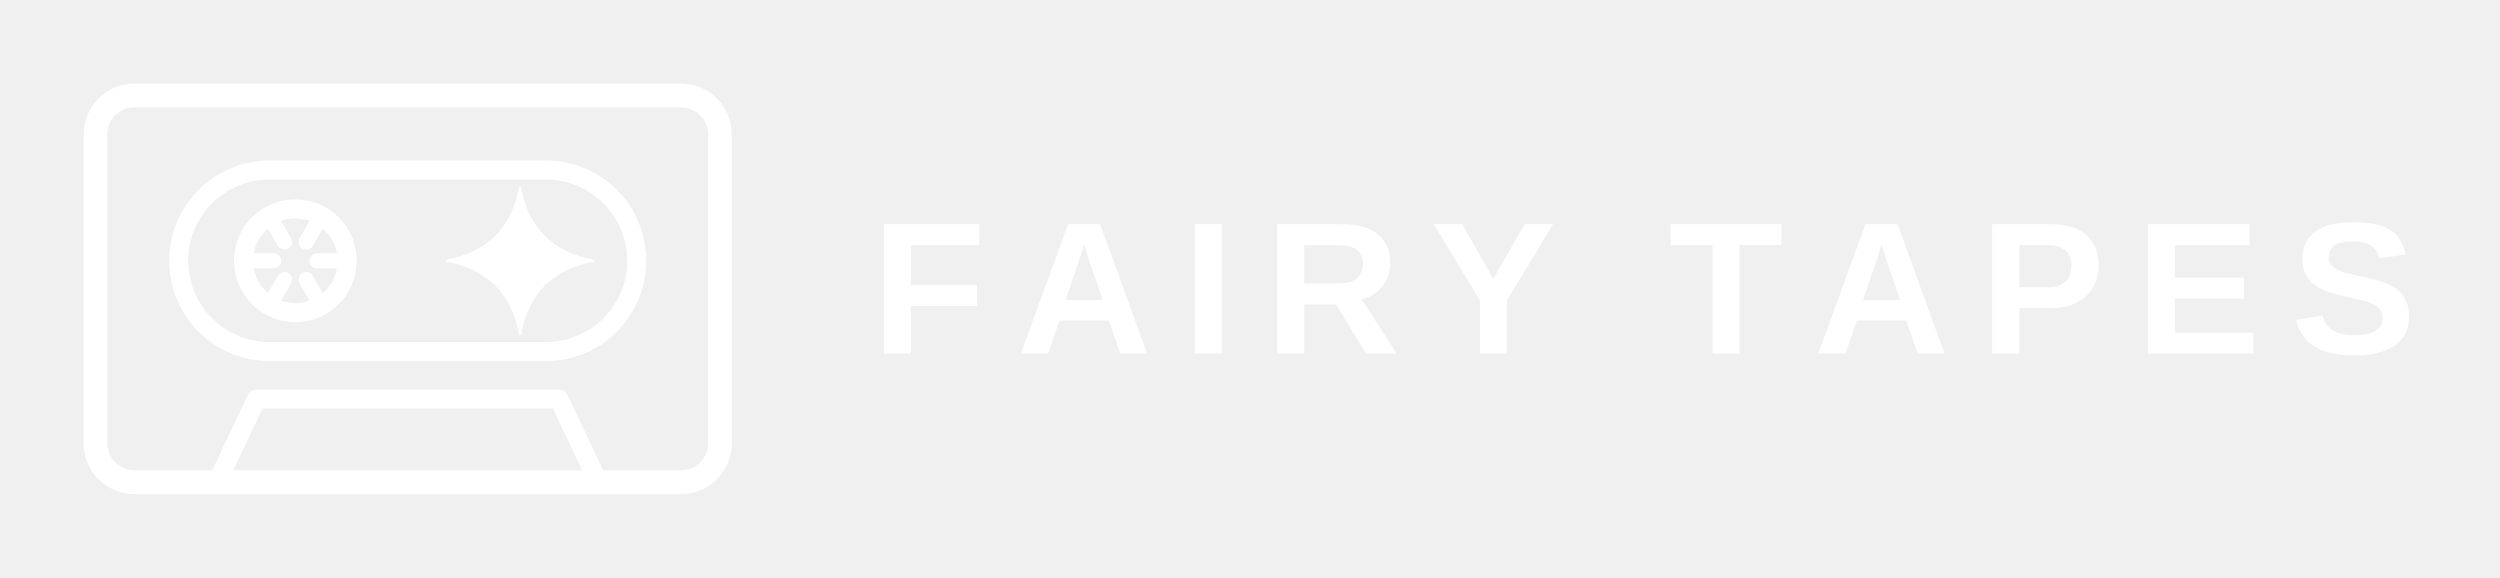
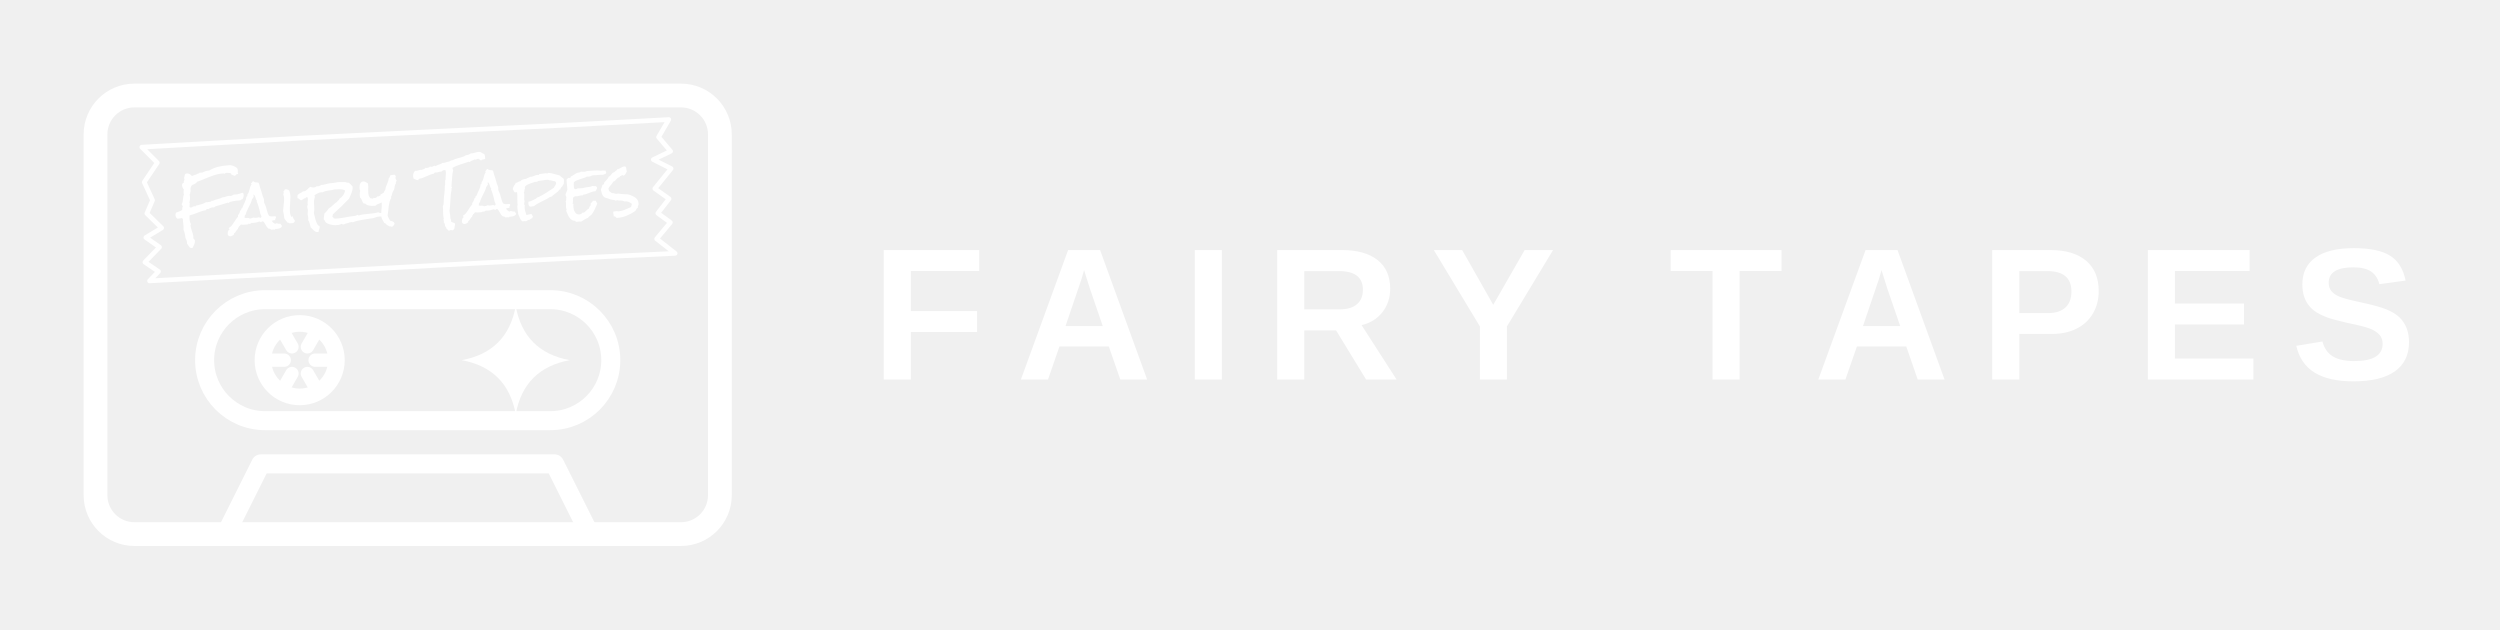
- <svg xmlns="http://www.w3.org/2000/svg" viewBox="0 0 717.44 165.8" width="717.44" height="165.8">
-   <g transform="translate(24 24) scale(0.62)" fill="none" stroke="#ffffff" stroke-linejoin="round">
-     <rect x="5.5" y="5.5" width="289" height="179" rx="18" stroke-width="11" />
-     <rect x="44" y="40" width="212" height="84" rx="42" stroke-width="8.8" />
-     <path d="M62 184L80 146H220L238 184" stroke-width="8.8" />
-     <circle cx="98" cy="82" r="24" stroke-width="8.8" />
-     <g stroke-width="7.04" stroke-linecap="round">
-       <path d="M108.08 82L116.72 82" />
-       <path d="M103.04 90.73L107.36 98.21" />
-       <path d="M92.96 90.73L88.64 98.21" />
-       <path d="M87.92 82L79.28 82" />
-       <path d="M92.96 73.27L88.64 65.79" />
-       <path d="M103.04 73.27L107.36 65.79" />
+ <svg xmlns="http://www.w3.org/2000/svg" viewBox="0 0 717.44 180.68" width="717.44" height="180.68">
+   <g transform="translate(24 24) scale(0.62)">
+     <g fill="none" stroke="#ffffff" stroke-linejoin="round">
+       <rect x="5.5" y="5.5" width="289" height="203" rx="18" stroke-width="11" />
+       <rect x="56" y="100" width="188" height="56" rx="28" stroke-width="8.8" />
+       <path d="M66 208L82 176H218L234 208" stroke-width="8.8" />
    </g>
-     <path d="M202 48Q207.29 76.71 236 82Q207.29 87.29 202 116Q196.71 87.29 168 82Q196.71 76.71 202 48Z" fill="#ffffff" />
+     <circle cx="100" cy="128" r="17" fill="none" stroke="#ffffff" stroke-width="7.7" />
+     <g stroke="#ffffff" stroke-width="6.16" stroke-linecap="round">
+       <path d="M107.14 128L113.26 128" />
+       <path d="M103.57 134.18L106.63 139.48" />
+       <path d="M96.43 134.18L93.37 139.48" />
+       <path d="M92.86 128L86.74 128" />
+       <path d="M96.43 121.82L93.37 116.52" />
+       <path d="M103.57 121.82L106.63 116.52" />
+     </g>
+     <path d="M200 103Q203.89 124.11 225 128Q203.89 131.89 200 153Q196.11 131.89 175 128Q196.11 124.11 200 103Z" fill="#ffffff" />
+     <g transform="translate(150 54) rotate(-3) translate(-123 -31)">
+       <path d="M1.4 0L8.17 7.55L1.66 16.22L5.07 24.77L2.12 30.78L8.6 37.81L1.06 41.86L7.15 46.64L0.03 53.25L6.08 57.87L1.72 62L74.8 61.9L135.71 61.75L196.61 61.74L245.33 62L237.14 54.86L243.88 47.6L238.3 43.05L243.84 36.63L237.52 31.6L245.52 22.71L237.52 18.13L245.71 14.71L240.49 7.86L245.64 0L196.79 0.08L135.73 -0.15L74.67 -0.32Z" fill="none" stroke="#ffffff" stroke-width="2.17" stroke-linejoin="round" />
+       <path d="M47.31 24.54Q47.31 25 47.16 25.51Q47 26.03 46.76 26.42Q46.37 26.48 46.06 26.7Q45.76 26.91 45.58 26.97Q45.19 27.03 44.67 27Q44.16 27 43.73 27.03Q42.94 27.09 42.16 27.21Q41.37 27.33 40.61 27.48Q40.55 27.48 40.49 27.51Q40.43 27.51 40.43 27.58Q40.43 27.64 40.46 27.7Q40.49 27.76 40.49 27.82Q40.49 27.91 40.31 27.91Q39.97 27.91 39.85 27.7Q38.91 27.94 37.97 28.18Q37.03 28.45 36.06 28.67Q35.61 28.76 35.15 28.85Q34.67 28.94 34.21 29.09Q33.97 29.15 33.73 29.3L33.28 29.61Q33.12 29.58 33 29.55Q32.88 29.55 32.76 29.55Q32.24 29.55 31.7 29.73Q31.12 29.91 30.73 30.24L30.52 30.24Q30.21 30.24 30.09 30.15Q29.82 30.12 29.76 30.33Q29.7 30.52 29.55 30.67Q28.55 30.76 27.58 31.03Q26.61 31.27 25.67 31.61Q24.7 31.91 23.76 32.21Q22.79 32.52 21.82 32.7Q21.7 33.3 21.7 34.06Q21.7 34.67 21.79 35.42Q21.91 36.21 22.24 36.73L22.24 36.79Q22.24 36.94 22.12 37Q22 37.06 22 37.21Q22 37.97 22.18 38.67Q22.33 39.33 22.52 40Q22.7 40.64 22.85 41.27Q23.03 41.94 23.03 42.61Q23.03 42.79 23 42.97Q23 43.12 22.97 43.3Q23.06 43.58 23.24 43.76Q23.46 43.91 23.61 44.15Q23.64 44.3 23.64 44.43L23.64 44.73Q23.64 45.21 23.52 45.61Q23.4 46 23.21 46.34Q23.06 46.67 22.85 47Q22.64 47.37 22.46 47.76Q22.15 47.82 21.97 47.82Q21.55 47.82 21.27 47.61Q20.97 47.37 20.76 47Q20.58 46.67 20.36 46.34Q20.18 45.97 19.91 45.73Q19.94 45.58 19.97 45.46Q19.97 45.34 19.97 45.18Q19.97 44.61 19.79 44.03Q19.58 43.49 19.36 42.97Q19.33 41.97 19.15 41Q18.97 40.03 18.64 39.06Q18.7 38.73 18.73 38.36Q18.76 38.03 18.76 37.7Q18.76 36.85 18.67 36Q18.58 35.12 18.64 34.27Q18.55 34.12 18.46 34.03Q18.36 33.91 18.3 33.76L18.18 33.76Q17.76 33.76 17.33 33.85Q16.91 33.91 16.52 33.91Q16.36 33.91 16.24 33.91Q16.12 33.88 15.97 33.85Q15.64 33.55 15.48 33.12Q15.3 32.7 15.3 32.27Q15.3 31.61 15.64 31.09Q16.39 30.91 17.12 30.64Q17.85 30.39 18.52 30.03Q18.61 29.61 18.64 29.15Q18.64 28.7 18.94 28.33Q18.85 28.09 18.67 27.91Q18.46 27.7 18.46 27.42Q18.46 27.3 18.52 27.06Q18.82 26.73 18.94 26.21Q19.06 25.73 19.15 25.15Q19.24 24.61 19.33 24.03Q19.42 23.48 19.7 23.03Q19.64 22.79 19.61 22.51Q19.58 22.24 19.58 22Q19.58 21.64 19.64 21.27Q19.67 20.91 19.79 20.57Q19.46 20.18 19.27 19.67Q19.06 19.15 19.06 18.63Q19.06 17.66 20 17.39Q19.97 17.3 19.97 17.21Q19.94 17.12 19.94 17.03Q19.94 16.76 20.09 16.51Q20.24 16.27 20.33 16.03Q20.18 15.66 20.18 15.39Q20.18 15.15 20.27 14.97Q20.36 14.76 20.43 14.54Q20.52 14.24 20.55 14Q20.61 13.76 20.7 13.57Q20.82 13.42 21.03 13.33Q21.21 13.24 21.64 13.24Q22.27 13.24 22.88 13.63Q23.49 14.03 23.82 14.54Q24.15 14.51 24.4 14.39Q24.64 14.3 24.88 14.21Q25.09 14.12 25.33 14.06Q25.61 13.97 25.94 14Q26.03 13.79 26.27 13.72Q26.49 13.63 26.73 13.6Q26.97 13.54 27.15 13.48Q27.37 13.39 27.43 13.15Q27.55 13.24 27.7 13.24Q27.85 13.24 28 13.18Q28.15 13.15 28.3 13.15Q28.49 13.15 28.61 13.27Q29.4 12.85 30.24 12.66Q31.12 12.45 32 12.42Q34.03 11.3 36.31 10.91Q38.55 10.48 40.85 10.48Q41.16 10.48 41.49 10.45Q41.79 10.45 42.09 10.51Q42.4 10.57 42.79 10.72Q43.22 10.88 43.61 11.06Q44 11.27 44.37 11.54Q44.7 11.79 44.94 12Q45.19 12.51 45.19 13.03Q45.19 13.27 45.16 13.48Q45.13 13.69 45.13 13.94Q45.13 14.3 45.28 14.76Q45.19 14.72 44.97 14.72Q44.7 14.72 44.55 14.82Q44.37 14.94 44.22 15.09Q44.06 15.24 43.94 15.36Q43.79 15.48 43.67 15.48Q43.43 15.48 43.28 15.39Q43.13 15.3 42.94 15.21Q42.79 15.09 42.61 15.03Q42.43 14.94 42.19 14.97L42.19 14.85Q42.19 14.54 42 14.42Q41.79 14.33 41.67 14.12Q41.22 14.09 40.79 14Q40.37 13.91 39.91 13.91Q39.34 13.91 39 14.33Q38.85 14.27 38.76 14.18Q38.64 14.09 38.46 14.12L38.37 14.12Q36.79 14.12 35.25 14.45Q33.7 14.79 32.18 15.3Q30.7 15.79 29.18 16.33Q27.67 16.91 26.15 17.3Q25.79 17.79 25.43 18Q25.03 18.24 24.67 18.39Q24.3 18.54 23.94 18.66Q23.58 18.82 23.33 19.15Q23.09 19.48 22.94 20.06Q22.82 20.63 22.88 21.64Q22.73 21.82 22.7 22.03Q22.67 22.24 22.64 22.42Q22.61 22.6 22.55 22.79Q22.49 22.97 22.33 23.12Q22.39 23.42 22.43 23.7Q22.46 24 22.46 24.3Q22.46 25.54 22.03 26.73Q22.18 26.97 22.18 27.27Q22.18 27.58 22.09 27.85Q22 28.12 22 28.45Q22 28.76 22.12 28.97Q22.3 28.97 22.33 29.09L22.52 29.09Q23.06 29.09 23.43 28.82Q23.82 28.58 24.27 28.58Q24.36 28.58 24.46 28.64Q24.58 28.67 24.67 28.67Q24.88 28.67 24.85 28.55Q24.82 28.39 25 28.33L26.06 28.15Q27.06 27.97 27.97 27.73Q28.88 27.45 29.76 26.97Q29.97 27.06 30.24 27.06Q30.49 27.06 30.76 26.97Q31 26.91 31.24 26.91Q31.46 26.91 31.58 26.97Q31.76 26.85 32.03 26.76Q32.28 26.7 32.31 26.42L32.37 26.42Q32.49 26.42 32.55 26.48Q32.61 26.54 32.73 26.54L32.85 26.54Q33.46 26.24 33.97 26.12Q34.79 25.91 35.76 25.73Q36.7 25.57 37.43 25.15Q38.31 25.15 39.09 24.88Q39.91 24.61 40.76 24.61Q41.12 24.61 41.46 24.73Q41.76 24.51 42.16 24.42Q42.55 24.33 42.82 24.09Q43 24.12 43.19 24.15Q43.4 24.15 43.58 24.15Q44.49 24.15 45.31 23.91Q46.1 23.64 46.97 23.54Q47.19 23.76 47.25 24.03Q47.31 24.27 47.31 24.54ZM64.25 39.76Q64.16 40.15 63.89 40.43Q63.61 40.67 63.22 40.82Q62.82 40.97 62.43 41Q62.04 41.06 61.7 41.06Q61.55 41.06 61.43 41.03Q61.31 41.03 61.16 41.03Q61.01 41.03 61.01 41.18Q61.01 41.3 60.85 41.37Q60.7 41.3 60.55 41.27Q60.4 41.27 60.25 41.27Q60.07 41.27 59.85 41.27Q59.67 41.3 59.49 41.3Q59.25 41.3 59.16 41.27Q59.04 41.21 58.98 41.12Q58.88 41.06 58.82 40.97Q58.76 40.88 58.61 40.82Q58.4 40.73 58.28 40.79Q58.13 40.85 57.85 40.61Q57.52 40.3 57.25 39.88Q57.01 39.46 56.76 38.97Q56.52 38.52 56.28 38.03Q56.01 37.55 55.64 37.21L55.4 37.21Q54.88 37.21 54.67 37.64Q54.52 37.55 54.37 37.43Q54.22 37.3 54.04 37.21Q53.37 37.43 52.61 37.55Q51.88 37.7 51.16 37.7L50.73 37.7Q50.55 37.7 50.34 37.64Q50.07 37.76 49.82 37.94Q49.58 38.09 49.28 38.09Q49.1 38.09 48.85 37.97Q48.7 37.97 48.7 38.12Q48.73 38.27 48.52 38.27L48.25 38.27Q47.82 38.27 47.43 38.3Q47.03 38.33 46.61 38.33Q46.06 38.33 45.46 38.18Q45.31 38.27 45.13 38.27Q45 38.33 44.97 38.46Q44.91 38.61 44.85 38.7Q44.79 38.79 44.67 38.88Q44.58 38.94 44.4 38.91Q44.34 39.27 44.09 39.49Q43.85 39.7 43.85 40.09Q43.55 40.27 43.34 40.55Q43.13 40.82 42.91 41.12Q42.7 41.4 42.49 41.67Q42.28 41.94 41.94 42.09Q41.79 42.27 41.85 42.64Q41.52 42.91 41.06 43.12Q40.58 43.34 40.16 43.34Q39.31 43.34 38.97 42.43Q38.97 42.12 39.03 41.79Q39.06 41.43 39.15 41.12Q39.25 40.82 39.43 40.58Q39.61 40.3 39.94 40.18Q39.94 39.94 39.76 39.82Q39.58 39.73 39.61 39.46Q40.4 39.06 41 38.46Q41.58 37.82 42.06 37.12Q42.55 36.43 43.06 35.73Q43.58 35 44.19 34.46L44.19 33.82Q45.06 32.88 45.34 31.7Q45.67 31.64 45.76 31.39Q45.88 31.18 45.88 30.85Q46.03 30.85 46.06 30.7Q46.13 30.58 46.31 30.64Q46.58 29.91 46.91 29.33Q47.25 28.73 47.55 28.12Q47.88 27.51 48.16 26.88Q48.4 26.21 48.52 25.42Q48.91 25.39 48.97 25.03Q49 24.67 49.07 24.36Q49.52 23.94 49.73 23.39Q49.97 22.82 50.13 22.21Q50.31 21.6 50.55 21Q50.76 20.39 51.19 19.91L51.19 19.82Q51.19 19.7 51.07 19.63Q50.94 19.6 50.94 19.45Q50.97 19.42 50.97 19.39Q51.31 19.24 51.49 18.91Q51.67 18.54 52.04 18.42Q52.64 18.91 53.13 19.03Q53.61 19.12 54.37 19.18Q54.76 19.6 54.79 20.18Q54.85 20.76 55.01 21.3Q55.22 22.27 55.52 23.15Q55.79 24.06 55.95 25Q56.04 25.57 56.28 26.09Q56.49 26.58 56.58 27.12Q56.64 27.51 56.58 28.03Q56.52 28.58 56.7 28.94L56.91 29.42Q57.07 29.76 57.16 30.09Q57.28 30.45 57.37 30.82Q57.61 31.7 57.79 32.73Q57.98 33.73 58.4 34.58Q58.55 34.88 58.85 34.97Q59.16 35.09 59.55 35.15Q59.95 35.18 60.31 35.18Q60.67 35.15 60.95 35.15L61.25 35.15Q61.43 35.15 61.58 35.21Q61.7 35.46 61.7 35.64Q61.7 36 61.46 36.21Q61.25 36.39 61.25 36.67Q61.25 36.82 61.37 37Q61.25 36.97 61.01 36.97Q60.31 36.97 59.67 37.21Q59.92 37.7 60.31 38.06Q60.7 38.39 61.16 38.7Q61.43 38.46 61.76 38.46Q62.13 38.46 62.43 38.61Q62.73 38.76 63.1 38.76Q63.37 38.76 63.49 38.7Q63.73 38.94 63.89 39.24Q64.01 39.52 64.25 39.76ZM55.01 35Q54.94 34.52 54.79 34.3Q54.67 34.06 54.58 33.73Q54.46 33.33 54.43 32.85Q54.37 32.39 54.28 31.94Q54.07 30.94 53.82 29.91Q53.58 28.91 53.19 27.97Q53.31 27.79 53.31 27.64L53.31 27.54Q53.04 27.27 52.91 26.82Q52.79 26.39 52.7 25.97Q52.58 25.54 52.43 25.18Q52.28 24.82 51.91 24.57Q51.82 24.76 51.82 24.97Q51.82 25.18 51.88 25.36Q51.91 25.54 51.91 25.76Q51.61 25.91 51.49 26.21Q51.34 26.51 51.07 26.7Q50.82 27.64 50.37 28.48Q49.94 29.33 49.43 30.15Q48.94 31 48.52 31.82Q48.07 32.67 47.79 33.61Q47.43 33.85 47.28 34.27Q47.16 34.7 47.16 35.09Q47.43 35.24 47.76 35.27Q48.1 35.27 48.43 35.27Q48.76 35.27 49.04 35.33Q49.34 35.39 49.58 35.64Q49.97 35.52 50.43 35.49Q50.88 35.42 51.19 35.21Q51.76 35.42 52.46 35.42Q52.79 35.42 53.16 35.36Q53.49 35.3 53.82 35.21Q54.07 35.27 54.22 35.42Q54.37 35.55 54.67 35.52Q54.82 35.39 54.85 35.27Q54.88 35.12 55.01 35ZM70.43 37.85Q70.28 38.09 70.07 38.27Q69.86 38.49 69.67 38.7Q69.46 38.76 69.22 38.76Q68.98 38.76 68.73 38.76Q68.52 38.76 68.34 38.76Q68.13 38.76 68.04 38.88Q67.8 38.82 67.67 38.67Q67.55 38.52 67.25 38.49Q67.13 38.46 67.01 38.49Q66.58 37.97 66.19 37.43Q65.83 36.85 65.52 36.33Q65.49 35.24 65.34 34.12Q65.31 33.85 65.25 33.61Q65.19 33.33 65.16 33.09Q65.16 32.79 65.19 32.52Q65.25 32.24 65.28 32Q65.4 31.15 65.52 30.3Q65.67 29.48 65.8 28.64Q65.92 27.85 65.92 27Q65.92 26.15 65.64 25.42L65.61 25.27Q65.67 25.03 65.76 24.88Q65.83 24.73 65.86 24.51Q65.92 24.18 65.7 24.03Q65.8 23.79 66.01 23.73Q66.22 23.64 66.25 23.39Q66.28 23.27 66.25 23.15Q66.49 23.06 66.73 22.97Q66.98 22.91 67.22 22.97Q67.61 23.03 67.92 23.21Q68.19 23.42 68.46 23.64Q68.95 25.06 68.86 26.67Q68.77 28.24 68.55 29.85Q68.34 31.42 68.28 32.97Q68.22 34.49 68.77 35.79L68.83 35.82Q68.98 35.85 69.07 35.7Q69.16 35.58 69.31 35.61Q69.4 35.67 69.43 35.67Q69.55 36.24 69.83 36.79Q70.1 37.33 70.43 37.85ZM111.1 36.76Q111.04 37.21 110.77 37.46Q110.53 37.67 110.2 37.88Q110.07 37.85 109.92 37.85Q109.8 37.82 109.65 37.82Q108.74 37.79 107.92 38.06Q107.1 38.33 106.26 38.46Q105.95 38.52 105.68 38.49Q105.44 38.49 105.16 38.55Q104.22 38.7 103.16 38.76Q102.1 38.85 101.04 39Q99.98 39.12 98.95 39.33Q97.92 39.52 97.04 39.88Q96.95 39.82 96.86 39.73Q96.77 39.67 96.65 39.67Q96.34 39.67 96.1 39.76Q95.83 39.85 95.56 39.82Q95.25 40 94.92 40.06Q94.59 40.12 94.25 40.18Q93.89 40.21 93.59 40.3Q93.25 40.4 92.95 40.64Q92.71 40.52 92.37 40.52Q92.04 40.49 91.92 40.27Q91.22 40.61 90.5 40.7Q89.74 40.79 88.95 40.76Q88.46 40.73 87.8 40.61Q87.16 40.49 86.49 40.27Q85.86 40.03 85.28 39.73Q84.74 39.43 84.43 38.97Q84.22 38.7 84.13 38.33Q84.04 37.97 83.71 37.79Q83.8 37.12 83.92 36.46Q84.04 35.82 84.16 35.12Q84.77 34.64 85.28 34.06Q85.83 33.52 86.28 32.88Q86.86 32.61 87.34 32.24Q87.83 31.85 88.31 31.45Q88.8 31.06 89.28 30.67Q89.8 30.27 90.34 29.97Q90.43 29.79 90.59 29.64Q90.77 29.51 90.95 29.36Q91.13 29.24 91.25 29.09Q91.4 28.91 91.47 28.67Q92.5 28.06 93.28 27.12Q94.04 26.15 94.28 24.97Q93.77 24.57 93.13 24.42Q92.5 24.3 91.83 24.24Q91.22 24.21 90.59 24.24Q89.95 24.27 89.31 24.21Q88.65 24.42 87.98 24.48Q87.28 24.54 86.59 24.57Q85.92 24.64 85.25 24.76Q84.59 24.88 83.95 25.24Q83.83 25.24 83.74 25.21Q83.62 25.18 83.52 25.18Q82.55 25.15 81.74 25.54Q80.92 25.97 80.1 26.33Q80.04 26.45 80.04 26.51Q80.04 26.7 80.13 26.85Q80.19 27.03 80.19 27.21Q80.16 27.24 80.16 27.27Q80.16 27.3 80.13 27.33Q80.1 27.45 80.07 27.58Q80.01 27.7 79.95 27.85Q79.65 28.79 79.62 29.73Q79.58 30.48 79.62 31.21Q79.65 31.97 79.62 32.73Q79.55 33.7 79.31 34.52Q79.46 35.21 79.58 36Q79.71 36.79 79.86 37.55Q80.04 38.33 80.31 39.06Q80.55 39.79 80.98 40.43Q80.95 40.49 81.01 40.52Q81.07 40.55 81.1 40.55L81.34 40.55Q81.49 40.55 81.46 40.67Q81.52 40.76 81.55 40.82Q81.59 40.91 81.68 40.97Q81.74 41.06 81.68 41.21Q81.65 41.79 81.37 42.3Q81.1 42.79 81.07 43.4Q80.71 43.49 80.4 43.49Q79.89 43.46 79.52 43.18Q79.13 42.94 78.8 42.58Q78.49 42.24 78.19 41.88Q77.89 41.49 77.52 41.24Q77.31 40.4 77.13 39.4Q76.95 38.39 76.49 37.67Q76.61 37.43 76.61 37.03Q76.65 36.43 76.52 35.85Q76.37 35.27 76.43 34.7Q76.43 34.36 76.52 34.03Q76.58 33.7 76.61 33.39Q76.65 32.88 76.52 32.42Q76.37 31.94 76.4 31.42Q76.43 31.18 76.52 30.97Q76.58 30.76 76.74 30.58Q76.58 30.21 76.65 29.91Q76.68 29.39 76.77 28.94Q76.86 28.51 76.89 28.06Q76.89 27.82 76.86 27.61Q76.83 27.39 76.77 27.18L76.49 27.09Q76.31 27.09 76.16 27.18Q76.01 27.27 75.89 27.39Q75.77 27.48 75.68 27.58Q75.58 27.64 75.49 27.64Q75.43 27.64 75.37 27.64Q75.28 27.61 75.22 27.61Q75.16 27.61 75.01 27.73Q74.83 27.85 74.61 28Q74.4 28.12 74.19 28.24Q73.98 28.39 73.86 28.42Q73.52 28.36 73.34 28.18Q73.16 28.03 72.98 27.88Q72.83 27.7 72.64 27.58Q72.46 27.42 72.22 27.45Q72.13 27.3 72.1 27.09Q72.1 26.88 72.13 26.67L72.13 26.18Q72.31 25.82 72.67 25.54Q73.01 25.3 73.4 25.12L74.16 24.79Q74.55 24.61 74.86 24.33L75.13 24.33Q75.68 24.36 76.07 24.12Q76.46 23.88 76.83 23.57Q77.19 23.27 77.55 22.94Q77.92 22.6 78.37 22.42Q78.68 22.57 79.04 22.7Q79.4 22.79 79.8 22.82Q80.16 22.82 80.58 22.7Q81.01 22.57 81.22 22.27Q81.37 22.33 81.49 22.33Q81.59 22.33 81.74 22.33Q82.19 22.36 82.62 22.21Q83.07 22.06 83.49 21.82Q84.07 21.85 84.65 21.73Q85.22 21.64 85.8 21.51Q86.37 21.39 86.95 21.3Q87.53 21.18 88.13 21.21Q89.1 21.24 90.04 21.06Q91.01 20.85 91.98 20.91Q92.65 20.94 93.31 21Q93.98 21.06 94.68 21.06Q95.04 21.21 95.37 21.36Q95.68 21.48 96.16 21.42Q97.1 22.24 97.86 23.3L97.86 23.79Q97.83 24.48 97.62 25.12Q97.44 25.79 97.13 26.42Q96.86 27.06 96.53 27.67Q96.22 28.27 95.92 28.85Q93.98 30.61 92.07 32.33Q90.13 34.03 88.1 35.64Q88.04 35.94 87.95 36.18Q87.83 36.39 87.8 36.67Q87.8 36.82 87.83 36.91Q88.04 36.97 88.19 37.12Q88.37 37.3 88.31 37.55L88.59 37.55Q88.71 37.55 88.71 37.67L89.19 37.7Q90.31 37.76 91.43 37.64Q92.56 37.52 93.71 37.39Q94.86 37.24 95.98 37.09Q97.1 36.97 98.22 36.94Q98.5 36.85 98.77 36.79Q99.07 36.73 99.31 36.55L99.41 36.55Q99.62 36.55 99.71 36.67Q99.83 36.79 100.01 36.82Q100.16 36.82 100.35 36.76Q100.5 36.7 100.68 36.67Q101.1 36.55 101.56 36.52Q102.01 36.49 102.47 36.43Q104.16 36.27 105.86 36.24Q107.56 36.21 109.23 35.82Q109.38 36.03 109.65 36.09Q109.92 36.18 110.2 36.24Q110.5 36.3 110.74 36.39Q111.01 36.49 111.1 36.76ZM118.35 21.54Q118.35 21.82 118.14 22Q117.92 22.18 117.92 22.27Q117.92 22.42 117.98 22.51Q118.04 22.57 118.04 22.67L118.04 22.82Q117.74 23.12 117.59 23.45Q117.44 23.79 117.35 24.18Q117.26 24.54 117.2 24.91Q117.11 25.3 116.98 25.67Q116.83 26.03 116.62 26.27Q116.38 26.51 116.23 26.85Q115.98 27.39 115.86 27.94Q115.74 28.51 115.38 28.97L115.38 29.12Q115.35 29.33 115.5 29.48Q114.92 30.21 114.59 31.24Q114.29 32.27 114.07 33.36Q113.86 34.49 113.71 35.61Q113.56 36.7 113.35 37.58Q113.5 38.24 113.8 38.82Q114.14 39.4 114.41 40.03Q115.01 40.15 115.56 40.43Q116.11 40.7 116.35 41.27Q116.29 41.88 115.95 42.21Q115.62 42.55 115.17 42.88Q114.83 42.76 114.62 42.7Q114.41 42.61 114.01 42.67Q113.44 42.24 112.95 41.97Q112.47 41.7 112.07 41.06Q112.01 40.97 111.89 40.97L111.65 40.97Q111.5 40.61 111.29 40.21Q111.07 39.82 110.86 39.4Q110.65 38.94 110.53 38.52Q110.38 38.09 110.38 37.73Q110.38 36.21 110.65 34.73Q110.92 33.24 110.92 31.7L110.92 31.39Q110.35 31.55 109.77 31.82Q109.2 32.09 108.59 32.24Q108.38 32.3 108.35 32.45Q108.32 32.58 108.16 32.67Q107.89 32.7 107.62 32.73Q107.35 32.73 107.1 32.73Q106.62 32.73 106.07 32.7Q105.5 32.64 104.98 32.49Q104.44 32.36 103.98 32.09Q103.53 31.82 103.16 31.39Q103.1 31.42 103.01 31.45Q102.95 31.48 102.86 31.48Q102.77 31.48 102.68 31.45Q102.59 31.42 102.53 31.39Q102.28 31.09 102.13 30.7L101.83 29.91Q101.68 29.55 101.53 29.18Q101.35 28.82 101.04 28.55Q100.95 28 100.95 27.48Q100.95 26.97 101.04 26.45Q101.1 25.97 101.25 25.45Q101.13 25.09 101.07 24.73Q101.04 24.33 101.04 23.94Q101.04 23.51 101.13 23.03Q101.22 22.54 101.44 22.15Q101.65 21.76 102.01 21.48Q102.38 21.21 102.92 21.21Q103.5 21.21 104.01 21.54Q104.5 21.85 104.98 22.18Q105.04 22.51 105.07 22.88Q105.1 23.21 105.1 23.61Q105.1 24.3 105.01 25.03Q104.95 25.76 104.95 26.48Q104.95 27.27 105.13 27.94Q105.35 28.61 105.83 29.18L105.95 29.18Q106.19 29.15 106.38 29.27Q106.56 29.39 106.77 29.39Q106.98 29.39 107.1 29.24Q107.23 29.06 107.41 29.06Q107.59 29.06 107.68 29.12Q107.77 29.18 107.83 29.18Q108.13 29.18 108.56 28.94Q108.98 28.7 109.1 28.42Q109.23 28.51 109.38 28.51Q109.62 28.51 109.83 28.36Q110.04 28.21 110.38 28.21Q110.53 28.21 110.5 28Q110.47 27.76 110.59 27.7Q110.95 27.54 111.38 27.27Q111.8 27 112.07 26.94Q112.23 26.54 112.44 26.21Q112.68 25.88 112.92 25.57Q113.01 24.88 113.26 24.27Q113.53 23.64 113.83 23.03Q114.14 22.39 114.38 21.79Q114.65 21.15 114.74 20.48Q115.07 20.15 115.26 19.79Q115.47 19.39 115.59 19Q115.89 18.91 116.35 18.91Q116.8 18.88 117.11 18.88L117.62 18.88Q117.71 19.06 117.86 19.21L118.14 19.51Q117.89 19.91 117.89 20.33Q117.89 20.67 118.04 20.97Q118.17 21.27 118.35 21.54ZM159.81 13.69Q159.57 13.85 159.32 13.88Q159.05 13.91 158.75 13.97Q158.47 14 158.23 14.09Q158.02 14.18 157.9 14.42Q157.6 14.12 157.23 13.91Q156.87 13.69 156.54 13.48Q156.23 13.54 155.93 13.69Q155.63 13.85 155.35 13.85Q155.14 13.85 154.93 13.69Q154.69 13.88 154.38 14Q154.08 14.09 153.72 14.18Q153.38 14.27 153.11 14.42Q152.84 14.57 152.72 14.85Q152.66 14.72 152.41 14.76Q152.2 14.82 152.17 14.63Q151.23 14.94 150.26 15.18Q149.26 15.42 148.29 15.69Q147.32 15.97 146.38 16.27Q145.44 16.6 144.53 17.09Q144.5 17.12 144.5 17.18Q144.5 17.45 144.59 17.73Q144.68 18 144.75 18.24Q144.2 20.03 144.05 21.91Q143.87 23.76 143.56 25.57L143.56 25.7Q143.56 25.85 143.68 25.91Q143.81 26 143.81 26.15L143.78 26.21Q143.62 26.3 143.56 26.48Q143.5 26.64 143.5 26.82Q143.5 26.94 143.56 27.18Q143.05 28.85 142.9 30.61Q142.75 32.36 142.5 34.09L142.23 36.06Q142.17 36.21 142.14 36.39Q142.08 36.55 142.08 36.73Q142.08 37.67 142.23 38.58Q142.35 39.49 142.29 40.43Q142.56 40.85 142.56 41.24Q142.56 41.37 142.53 41.52Q142.53 41.67 142.5 41.82Q142.9 42.21 143.41 42.37Q143.93 42.55 144.32 42.88L144.32 43Q144.32 43.3 144.23 43.58Q144.17 43.85 144.11 44.15Q144.05 44.4 143.96 44.85Q143.9 45.27 143.78 45.43Q143.62 45.64 143.35 45.79Q143.05 45.97 142.81 45.97Q142.71 45.97 142.53 45.88Q142.38 45.79 142.29 45.73Q142.14 45.73 141.9 45.88Q141.65 46.03 141.44 46.03Q141.32 46.03 141.23 46Q141.14 46 141.02 45.94Q140.9 45.64 140.68 45.43Q140.44 45.18 140.17 45Q140.2 44.58 140.02 44.37Q139.84 44.15 139.65 43.82Q139.59 43.43 139.56 42.88Q139.5 42.37 139.11 42.12Q139.23 41.91 139.23 41.55Q139.23 41.4 139.2 41.24Q139.14 41.06 139.02 40.97L139.02 40.91Q138.99 40.76 139.11 40.67Q139.23 40.61 139.23 40.46L139.23 40.33Q139.05 39.4 139.05 38.36Q139.05 37.39 139.11 36.43Q139.14 35.46 139.11 34.49Q139.26 34.33 139.38 34Q139.47 33.7 139.53 33.3Q139.59 32.91 139.62 32.55Q139.62 32.18 139.65 31.94Q139.81 30.24 140.14 28.61Q140.44 26.97 140.5 25.24Q140.65 25 140.68 24.64Q140.71 24.24 140.71 23.82Q140.71 23.39 140.78 22.97Q140.84 22.54 141.02 22.27Q141.02 21.42 141.17 20.57Q141.32 19.76 141.32 18.88Q141.32 18.48 141.23 18.03Q140.93 17.91 140.68 17.91Q140.38 17.91 140.02 18.03Q139.68 18.18 139.53 18.45Q138.9 18.48 138.26 18.63Q137.65 18.82 137.02 18.82L136.71 18.82Q136.62 18.82 136.47 18.79Q136.26 18.88 136.02 18.94Q135.8 19 135.84 19.3Q134.93 19.39 134.05 19.7Q133.17 19.97 132.32 20.33Q131.47 20.67 130.59 20.97Q129.71 21.24 128.8 21.33Q128.47 21.48 128.38 21.97Q127.74 21.91 127.29 21.64Q126.83 21.36 126.26 21.12Q126.08 20.51 126.08 19.94Q126.08 19.21 126.38 18.54Q126.65 17.85 127.32 17.51Q127.47 17.54 127.59 17.57Q127.71 17.57 127.83 17.57Q128.32 17.57 128.8 17.39Q129.26 17.24 129.77 17.24Q129.93 17.24 130.11 17.3Q130.29 17.21 130.62 17.12Q130.93 17.06 131.2 16.97Q131.5 16.91 131.71 16.76Q131.96 16.6 132.02 16.33Q132.17 16.45 132.35 16.48Q132.53 16.51 132.71 16.51Q133.08 16.51 133.5 16.36Q133.93 16.21 134.14 15.91Q134.35 16.12 134.74 16.12Q135.17 16.12 135.56 15.91Q135.96 15.69 136.35 15.69Q136.62 15.69 136.77 15.91Q137.11 15.63 137.56 15.48Q137.99 15.33 138.47 15.21Q138.93 15.09 139.32 14.94Q139.71 14.79 139.96 14.54Q140.11 14.57 140.41 14.57Q140.93 14.57 141.38 14.42Q141.84 14.3 142.32 14.18L142.93 14.12Q143.17 14.09 143.38 13.97Q143.56 13.85 143.78 13.76Q143.99 13.66 144.2 13.6Q144.41 13.54 144.75 13.57Q145.44 13.21 146.26 13Q147.05 12.79 147.9 12.63Q148.72 12.45 149.5 12.24Q150.32 12.03 151.02 11.57L151.11 11.57Q151.72 11.57 152.29 11.36Q152.87 11.15 153.35 10.82Q153.44 10.85 153.53 10.85L153.75 10.85Q154.57 10.85 155.35 10.6Q156.14 10.36 156.99 10.36Q157.5 10.36 157.81 10.48Q158.08 10.63 158.32 10.82Q158.57 11 158.84 11.18Q159.11 11.36 159.51 11.45Q159.78 11.97 159.78 12.54Q159.78 13.12 159.81 13.69ZM172.81 39.76Q172.72 40.15 172.45 40.43Q172.17 40.67 171.78 40.82Q171.39 40.97 170.99 41Q170.6 41.06 170.26 41.06Q170.11 41.06 169.99 41.03Q169.87 41.03 169.72 41.03Q169.57 41.03 169.57 41.18Q169.57 41.3 169.42 41.37Q169.26 41.3 169.11 41.27Q168.96 41.27 168.81 41.27Q168.63 41.27 168.42 41.27Q168.23 41.3 168.05 41.3Q167.81 41.3 167.72 41.27Q167.6 41.21 167.54 41.12Q167.45 41.06 167.39 40.97Q167.32 40.88 167.17 40.82Q166.96 40.73 166.84 40.79Q166.69 40.85 166.42 40.61Q166.08 40.3 165.81 39.88Q165.57 39.46 165.32 38.97Q165.08 38.52 164.84 38.03Q164.57 37.55 164.2 37.21L163.96 37.21Q163.45 37.21 163.23 37.64Q163.08 37.55 162.93 37.43Q162.78 37.3 162.6 37.21Q161.93 37.43 161.17 37.55Q160.44 37.7 159.72 37.7L159.29 37.7Q159.11 37.7 158.9 37.64Q158.63 37.76 158.38 37.94Q158.14 38.09 157.84 38.09Q157.66 38.09 157.41 37.97Q157.26 37.97 157.26 38.12Q157.29 38.27 157.08 38.27L156.81 38.27Q156.38 38.27 155.99 38.3Q155.6 38.33 155.17 38.33Q154.63 38.33 154.02 38.18Q153.87 38.27 153.69 38.27Q153.56 38.33 153.53 38.46Q153.47 38.61 153.41 38.7Q153.35 38.79 153.23 38.88Q153.14 38.94 152.96 38.91Q152.9 39.27 152.66 39.49Q152.41 39.7 152.41 40.09Q152.11 40.27 151.9 40.55Q151.69 40.82 151.47 41.12Q151.26 41.4 151.05 41.67Q150.84 41.94 150.5 42.09Q150.35 42.27 150.41 42.64Q150.08 42.91 149.62 43.12Q149.14 43.34 148.72 43.34Q147.87 43.34 147.53 42.43Q147.53 42.12 147.59 41.79Q147.62 41.43 147.72 41.12Q147.81 40.82 147.99 40.58Q148.17 40.3 148.5 40.18Q148.5 39.94 148.32 39.82Q148.14 39.73 148.17 39.46Q148.96 39.06 149.56 38.46Q150.14 37.82 150.63 37.12Q151.11 36.43 151.63 35.73Q152.14 35 152.75 34.46L152.75 33.82Q153.63 32.88 153.9 31.7Q154.23 31.64 154.32 31.39Q154.44 31.18 154.44 30.85Q154.6 30.85 154.63 30.7Q154.69 30.58 154.87 30.64Q155.14 29.91 155.47 29.33Q155.81 28.73 156.11 28.12Q156.44 27.51 156.72 26.88Q156.96 26.21 157.08 25.42Q157.47 25.39 157.54 25.03Q157.57 24.67 157.63 24.36Q158.08 23.94 158.29 23.39Q158.54 22.82 158.69 22.21Q158.87 21.6 159.11 21Q159.32 20.39 159.75 19.91L159.75 19.82Q159.75 19.7 159.63 19.63Q159.51 19.6 159.51 19.45Q159.54 19.42 159.54 19.39Q159.87 19.24 160.05 18.91Q160.23 18.54 160.6 18.42Q161.2 18.91 161.69 19.03Q162.17 19.12 162.93 19.18Q163.32 19.6 163.35 20.18Q163.41 20.76 163.57 21.3Q163.78 22.27 164.08 23.15Q164.35 24.06 164.51 25Q164.6 25.57 164.84 26.09Q165.05 26.58 165.14 27.12Q165.2 27.51 165.14 28.03Q165.08 28.58 165.26 28.94L165.48 29.42Q165.63 29.76 165.72 30.09Q165.84 30.45 165.93 30.82Q166.17 31.7 166.35 32.73Q166.54 33.73 166.96 34.58Q167.11 34.88 167.42 34.97Q167.72 35.09 168.11 35.15Q168.51 35.18 168.87 35.18Q169.23 35.15 169.51 35.15L169.81 35.15Q169.99 35.15 170.14 35.21Q170.26 35.46 170.26 35.64Q170.26 36 170.02 36.21Q169.81 36.39 169.81 36.67Q169.81 36.82 169.93 37Q169.81 36.97 169.57 36.97Q168.87 36.97 168.23 37.21Q168.48 37.7 168.87 38.06Q169.26 38.39 169.72 38.7Q169.99 38.46 170.32 38.46Q170.69 38.46 170.99 38.61Q171.29 38.76 171.66 38.76Q171.93 38.76 172.05 38.7Q172.29 38.94 172.45 39.24Q172.57 39.52 172.81 39.76ZM163.57 35Q163.51 34.52 163.35 34.3Q163.23 34.06 163.14 33.73Q163.02 33.33 162.99 32.85Q162.93 32.39 162.84 31.94Q162.63 30.94 162.38 29.91Q162.14 28.91 161.75 27.97Q161.87 27.79 161.87 27.64L161.87 27.54Q161.6 27.27 161.48 26.82Q161.35 26.39 161.26 25.97Q161.14 25.54 160.99 25.18Q160.84 24.82 160.47 24.57Q160.38 24.76 160.38 24.97Q160.38 25.18 160.44 25.36Q160.47 25.54 160.47 25.76Q160.17 25.91 160.05 26.21Q159.9 26.51 159.63 26.7Q159.38 27.64 158.93 28.48Q158.5 29.33 157.99 30.15Q157.5 31 157.08 31.82Q156.63 32.67 156.35 33.61Q155.99 33.85 155.84 34.27Q155.72 34.7 155.72 35.09Q155.99 35.24 156.32 35.27Q156.66 35.27 156.99 35.27Q157.32 35.27 157.6 35.33Q157.9 35.39 158.14 35.64Q158.54 35.52 158.99 35.49Q159.44 35.42 159.75 35.21Q160.32 35.42 161.02 35.42Q161.35 35.42 161.72 35.36Q162.05 35.3 162.38 35.21Q162.63 35.27 162.78 35.42Q162.93 35.55 163.23 35.52Q163.38 35.39 163.41 35.27Q163.45 35.12 163.57 35ZM195.69 25.45Q195.69 25.88 195.66 26.27Q195.63 26.7 195.57 27.12Q195.39 27.39 195.18 27.64Q194.99 27.85 194.93 28.18Q194.6 28.42 194.21 28.82Q193.81 29.24 193.87 29.67L193.45 29.67Q193.09 30.18 192.63 30.58Q192.15 30.97 191.63 31.3L190.57 32Q190.09 32.33 189.63 32.76Q189.39 32.79 189.24 32.85Q189.12 32.91 188.87 32.88Q187.96 33.49 186.96 33.91Q185.96 34.36 184.96 34.79Q183.99 35.21 182.99 35.7Q182.02 36.18 181.14 36.79Q181.05 36.76 180.9 36.76Q180.63 36.76 180.39 36.85Q180.11 36.91 179.84 36.91Q179.72 36.91 179.54 36.88Q179.33 36.85 179.24 36.79Q179.11 36.7 178.99 36.52Q178.87 36.33 178.81 36.12Q178.75 35.91 178.72 35.7Q178.69 35.49 178.69 35.33Q178.69 35.15 178.72 34.97Q178.75 34.76 178.81 34.58Q179.66 34.52 180.54 34.12Q181.42 33.73 182.21 33.39Q182.42 33.3 182.54 33.15Q182.69 33.03 182.84 32.94Q182.96 32.82 183.14 32.73Q183.33 32.64 183.6 32.64L183.69 32.64Q185.54 31.79 187.36 30.79Q189.15 29.79 190.9 28.73Q190.99 28.48 191.18 28.21Q191.39 27.94 191.57 27.7Q191.75 27.42 191.87 27.18Q192.02 26.91 192.02 26.64Q192.02 26.12 191.54 25.76L191.42 25.76Q191.06 25.76 190.78 25.64Q190.51 25.54 190.3 25.45Q190.05 25.33 189.75 25.27Q189.45 25.18 189.09 25.21Q188.93 25.09 188.6 25Q188.27 24.91 188.05 24.91Q186.99 24.91 185.96 25.06Q184.93 25.18 183.9 25.21Q183.63 25.36 183.39 25.48Q183.14 25.61 182.84 25.61Q182.69 25.61 182.57 25.57Q182.45 25.57 182.3 25.54Q181.72 25.79 181.02 25.94Q180.33 26.12 179.63 26.33Q178.93 26.54 178.33 26.88Q177.75 27.21 177.42 27.76Q177.42 27.91 177.48 28.03Q177.54 28.12 177.54 28.27L177.54 28.39Q177.36 28.58 177.3 28.79Q177.23 29 177.2 29.24Q177.17 29.45 177.14 29.67Q177.08 29.91 176.9 30.09Q177.02 30.55 177.02 31.09Q177.02 31.67 176.96 32.27Q176.87 32.85 176.87 33.45Q176.87 34 176.99 34.46Q176.81 34.64 176.84 34.97Q176.87 35.33 176.69 35.52Q176.69 35.76 176.84 35.85Q176.96 35.94 176.99 36.15Q176.87 36.64 176.87 37.24Q176.87 38.09 177.08 38.97Q177.27 39.88 177.54 40.73Q177.99 40.58 178.54 40.49Q179.11 40.36 179.6 40.36Q179.69 40.36 179.78 40.4Q179.87 40.4 179.96 40.4Q180.02 40.73 180.2 41Q180.39 41.27 180.51 41.58Q180.39 41.79 180.27 41.91Q180.17 42.06 180.17 42.3Q179.75 42.33 179.48 42.52Q179.2 42.7 178.9 42.94L178.78 42.94Q178.27 42.94 177.93 43.15Q177.63 43.34 177.2 43.58Q176.84 43.43 176.51 43.43Q176.11 43.43 175.72 43.58Q175.26 43.37 174.96 42.94Q174.66 42.52 174.45 41.97Q174.23 41.46 174.08 40.94Q173.93 40.4 173.72 39.97L173.72 39.49Q173.72 38.79 173.6 38.15Q173.51 37.52 173.51 36.85Q173.51 36.58 173.54 36.27Q173.6 36 173.72 35.73Q173.66 35.46 173.66 35.21L173.66 34.67Q173.66 33.76 173.72 32.88Q173.81 32 173.81 31.12Q173.81 30.45 173.72 29.79Q173.57 29.85 173.45 29.91Q173.33 29.94 173.17 29.94Q173.02 29.94 172.9 29.91Q172.78 29.91 172.66 29.88Q172.36 29.61 172.23 29.21Q172.11 28.82 171.9 28.51Q171.9 27.94 172.08 27.58Q172.23 27.21 172.48 26.88Q172.72 26.58 172.96 26.27Q173.2 26 173.39 25.54L173.51 25.54Q173.99 25.54 174.45 25.24Q174.93 24.91 175.51 24.91Q175.72 24.67 176.08 24.45Q176.45 24.27 176.84 24.15Q177.23 24.03 177.63 24Q178.02 23.94 178.39 23.94Q178.51 23.73 178.75 23.67Q178.99 23.61 179.24 23.51Q179.48 23.45 179.72 23.36Q179.93 23.3 180.08 23.09Q180.33 23.15 180.51 23.15Q180.9 23.15 181.27 23.03Q181.63 22.94 181.96 22.82Q182.33 22.67 182.69 22.54Q183.05 22.42 183.48 22.42Q183.63 22.42 183.78 22.45Q183.93 22.45 184.08 22.45Q184.3 22.45 184.36 22.3Q184.39 22.12 184.54 22.03Q184.63 22.06 184.87 22.06Q185.48 22.06 186.02 21.94Q186.6 21.85 187.18 21.85Q187.45 21.85 187.72 21.88Q187.99 21.91 188.24 22.03Q188.3 21.94 188.36 21.88Q188.42 21.82 188.45 21.73Q189.9 21.82 191.18 22.33Q192.48 22.82 193.87 23.21Q194.06 23.48 194.3 23.67L194.78 24.09Q195.06 24.3 195.3 24.51Q195.54 24.73 195.69 25ZM215.42 23.09L215.42 23.21Q215.21 23.27 215.21 23.51Q214.88 23.64 214.54 23.73Q214.18 23.79 213.85 23.94Q213.51 23.91 213.18 23.91Q212.85 23.88 212.51 23.88Q211.63 23.88 210.75 23.94Q209.85 24 208.97 23.94Q208.54 24.18 208.06 24.3Q207.57 24.45 207.12 24.45Q206.78 24.45 206.51 24.36Q205.78 24.73 204.97 24.94Q204.12 25.18 203.24 25.42Q202.39 25.64 201.6 25.91Q200.81 26.18 200.24 26.7Q200.18 27.12 200.15 27.51Q200.12 27.91 200.12 28.3Q200.12 28.7 200.15 29.06Q200.21 29.42 200.36 29.79Q200.51 29.85 200.69 29.88Q200.87 29.91 201.03 29.91Q201.18 29.91 201.33 29.85Q201.48 29.82 201.54 29.67Q202 29.61 202.42 29.61Q202.87 29.64 203.3 29.64Q203.75 29.64 204.18 29.61Q204.6 29.58 205.03 29.45Q205.51 29.33 205.97 29.3Q206.42 29.27 206.88 29.24Q207.3 29.21 207.78 29.15Q208.27 29.06 208.75 28.82Q209.15 28.97 209.54 28.97Q209.94 28.97 210.33 29.03Q210.54 29.18 210.66 29.36Q210.82 29.55 210.82 29.79Q210.82 30.18 210.51 30.61Q210.21 31.03 210.03 31.36L209.69 31.36Q209 31.36 208.33 31.58Q207.66 31.76 207 32Q206.33 32.27 205.66 32.45Q205 32.64 204.3 32.64Q204.18 32.64 204.15 32.79Q204.15 32.91 204.09 32.97Q203.94 32.94 203.63 32.94Q202.97 32.94 202.33 33.09Q201.72 33.24 201.06 33.24Q200.87 33.24 200.72 33.21Q200.54 33.21 200.36 33.18Q200.21 33.42 199.97 33.49Q199.72 33.58 199.51 33.73Q199.45 34 199.42 34.39Q199.42 34.79 199.39 35.18Q199.39 35.58 199.33 35.94Q199.27 36.27 199.09 36.49Q199.12 36.64 199.33 36.61Q199.51 36.55 199.51 36.79Q199.51 37.06 199.45 37.36Q199.42 37.64 199.42 37.94Q199.42 38.52 199.54 39.18Q199.66 39.85 199.97 40.4Q200.24 40.97 200.72 41.33Q201.18 41.7 201.91 41.7Q202.36 41.7 202.78 41.52Q203.21 41.33 203.45 40.94L203.6 40.91Q203.72 40.91 203.84 40.94Q203.94 40.97 204.06 40.97Q204.24 40.97 204.51 40.73Q204.78 40.52 205.15 40.21Q205.48 39.94 205.81 39.64Q206.18 39.36 206.51 39.24Q206.72 38.82 206.91 38.43Q207.09 38 207.48 37.76L207.48 36.91Q207.78 36.58 208.12 36.3Q208.45 36.06 208.63 35.64Q208.78 35.7 208.94 35.73Q209.06 35.76 209.21 35.76Q209.36 35.76 209.51 35.73Q209.66 35.7 209.82 35.64Q210.06 35.97 210.18 36.36Q210.33 36.76 210.54 37.12Q210.27 37.64 209.91 38.39Q209.57 39.12 209.15 39.88Q208.72 40.61 208.27 41.27Q207.81 41.94 207.36 42.3Q207.27 42.4 207 42.52Q206.66 42.73 206.39 42.97Q206.12 43.18 205.88 43.49Q205.03 43.76 204.24 44.18Q203.45 44.64 202.69 45.06Q202.33 44.97 201.94 44.97Q201.57 44.97 201.21 45Q200.84 45.06 200.45 45.06Q200.33 44.91 200.09 44.85Q199.87 44.82 199.94 44.55Q198.93 44.49 198.3 44Q197.69 43.52 197.27 42.79Q196.84 42.09 196.57 41.27Q196.3 40.43 196 39.67L196 39.58Q196 39.43 196.12 39.4Q196.24 39.36 196.24 39.21Q196.24 39.15 196.21 39.12Q196.12 38.79 196.06 38.58Q196 38.33 196 38Q196 37.52 196.06 37.06Q196.12 36.61 196.12 36.15Q196.12 35.67 196 35.3Q196.12 35.15 196.21 34.91Q196.27 34.67 196.3 34.39Q196.33 34.12 196.33 33.85Q196.36 33.61 196.42 33.39Q196.3 33.06 196.21 32.82Q196.12 32.55 196.12 32.21L196.12 32Q196.42 31.48 196.63 30.97Q196.84 30.42 197.06 29.88L197.06 29.79Q197.06 28.91 197 28.06Q196.93 27.21 196.93 26.33L196.93 25.79Q196.93 25.48 196.96 25.21Q197.21 25.09 197.33 24.88Q197.45 24.7 197.69 24.57L198.66 24.57L198.84 24.27Q198.93 24.12 198.97 23.94Q199.3 23.85 199.6 23.7Q199.9 23.54 200.18 23.36Q200.6 23.12 200.94 22.94Q201.27 22.73 201.6 22.6Q201.97 22.45 202.33 22.36Q202.72 22.3 203.24 22.24Q203.45 22.24 203.54 22.15Q203.6 22.06 203.75 21.94Q204.12 22 204.48 22.03Q204.81 22.09 205.18 22.09Q205.88 22.09 206.51 21.82Q207.39 21.82 208.27 21.79Q209.15 21.76 210.03 21.76Q210.82 21.76 211.57 21.82Q212.33 21.88 213.09 22.03Q213.33 21.94 213.66 21.94Q214.03 21.94 214.39 22Q214.76 22.09 215.12 22.03Q215.15 22.33 215.27 22.57Q215.42 22.79 215.42 23.09ZM229.64 38.18Q229.64 38.7 229.39 39.06Q229.15 39.43 229.21 39.97Q228.79 40.18 228.51 40.58Q228.24 40.97 228.03 41.37Q226.06 42.64 223.82 43.43Q221.6 44.21 219.24 44.21Q219.09 44.21 218.97 44.09Q218.85 43.94 218.73 43.79Q218.6 43.67 218.48 43.52Q218.33 43.4 218.15 43.4Q217.97 43.4 217.85 43.49Q217.85 43.43 217.85 43.37Q217.88 43.34 217.88 43.27Q217.88 42.91 217.79 42.55Q217.7 42.18 217.7 41.82Q217.7 41.4 217.85 41.15L218.18 41.15Q218.48 41.15 218.76 41.09Q219.06 41.06 219.36 41.06Q219.7 41.06 219.97 41.24Q221.6 41.18 223.06 40.64Q224.51 40.06 226.03 39.55Q226.27 39.21 226.3 38.82Q226.36 38.43 226.54 38.06Q225.76 37.43 224.97 37.03Q224.21 36.67 223.15 36.79Q222.54 36.39 221.85 36.33Q221.15 36.27 220.45 36.18Q220.27 36.15 220.06 36.09Q219.88 36.06 219.67 36.06Q219.51 36.06 219.39 36.12Q219.27 36.21 219.3 36.33Q219.18 36.12 218.91 36.06Q218.66 36.03 218.48 35.85Q217.54 35.79 216.82 35.52Q216.12 35.21 215.27 34.88Q215.03 34.79 214.82 34.73Q214.57 34.7 214.36 34.58Q213.85 34.3 213.51 33.85Q213.18 33.42 213 32.88Q212.82 32.33 212.72 31.73Q212.63 31.15 212.54 30.64Q212.82 30.15 213.03 29.67Q213.24 29.15 213.39 28.61Q213.57 28.51 213.76 28.45Q213.94 28.39 214.15 28.3Q214.12 28.24 214.12 28.15Q214.12 28 214.21 27.85Q214.3 27.7 214.24 27.54Q214.91 26.97 215.51 26.33Q216.12 25.7 216.57 24.91Q217 24.79 217.27 24.48Q217.54 24.18 217.82 23.88Q218.06 23.57 218.39 23.3Q218.73 23.06 219.24 23Q219.33 22.79 219.54 22.67Q219.76 22.51 219.97 22.39Q220.18 22.3 220.36 22.15Q220.54 22 220.6 21.73Q221.09 21.73 221.48 21.54Q221.88 21.36 222.27 21.15Q222.67 20.97 223.06 20.79Q223.45 20.6 223.94 20.6Q224.06 20.6 224.18 20.6Q224.3 20.63 224.42 20.67Q224.64 20.88 224.73 21.15Q224.79 21.42 224.82 21.76Q224.85 22.09 224.88 22.39Q224.88 22.73 224.97 23Q224.7 23.51 224.39 24Q224.09 24.51 223.57 24.79L223.51 24.79Q223.3 24.82 223.12 24.7Q222.97 24.57 222.73 24.57Q222.57 24.57 222.48 24.67L222.33 24.82Q222.27 24.88 222.18 24.91Q222.06 24.97 221.88 24.91Q221.48 25.06 221.57 25.42Q221 25.48 220.6 25.76Q220.24 26.06 219.91 26.39Q219.57 26.73 219.27 27Q218.94 27.3 218.48 27.33Q218 28.21 217.27 28.88Q216.54 29.58 216.06 30.42Q216.15 30.67 216.18 30.94Q216.21 31.18 216.27 31.48Q216.54 31.85 216.91 32.12Q217.27 32.39 217.63 32.64L217.73 32.64Q218.3 32.64 218.82 32.88Q219.3 33.09 219.88 33.09Q220.18 33.09 220.39 32.97Q221.15 33.15 221.91 33.27Q222.67 33.39 223.42 33.45Q223.82 33.52 224.21 33.52Q224.61 33.52 224.97 33.61Q225.3 33.7 225.61 33.82Q225.94 33.94 226.27 34.09Q226.94 34.39 227.54 34.76Q228.15 35.09 228.64 35.61Q229.12 36.09 229.39 36.73Q229.64 37.36 229.64 38.18Z" fill="#ffffff" />
+     </g>
  </g>
-   <path d="M261.39 70.34V81.83H280.4V87.84H261.39V101.48H253.61V64.32H281.01V70.34ZM321.5 101.48 318.2 91.98H304.04L300.75 101.48H292.97L306.52 64.32H315.7L329.2 101.48ZM311.11 70.05 310.95 70.63Q310.69 71.58 310.32 72.79Q309.95 74 305.78 86.13H316.46L312.8 75.45L311.66 71.87ZM342.87 101.48V64.32H350.65V101.48ZM392.04 101.48 383.42 87.37H374.3V101.48H366.52V64.32H385.08Q391.72 64.32 395.34 67.19Q398.95 70.05 398.95 75.4Q398.95 79.3 396.73 82.14Q394.52 84.97 390.75 85.87L400.79 101.48ZM391.12 75.71Q391.12 70.36 384.26 70.36H374.3V81.33H384.47Q387.74 81.33 389.43 79.85Q391.12 78.38 391.12 75.71ZM432.45 86.24V101.48H424.7V86.24L411.47 64.32H419.61L428.52 80.04L437.54 64.32H445.69ZM499.22 70.34V101.48H491.45V70.34H479.45V64.32H511.25V70.34ZM550.34 101.48 547.05 91.98H532.89L529.59 101.48H521.81L535.37 64.32H544.54L558.04 101.48ZM539.95 70.05 539.8 70.63Q539.53 71.58 539.16 72.79Q538.79 74 534.63 86.13H545.31L541.64 75.45L540.51 71.87ZM602.28 76.08Q602.28 79.67 600.64 82.49Q599.01 85.31 595.96 86.86Q592.92 88.4 588.72 88.4H579.5V101.48H571.72V64.32H588.41Q595.08 64.32 598.68 67.4Q602.28 70.47 602.28 76.08ZM594.45 76.22Q594.45 70.36 587.54 70.36H579.5V82.41H587.75Q590.97 82.41 592.71 80.82Q594.45 79.22 594.45 76.22ZM616.38 101.48V64.32H645.59V70.34H624.15V79.67H643.98V85.68H624.15V95.46H646.67V101.48ZM691.33 90.77Q691.33 96.23 687.28 99.12Q683.23 102 675.4 102Q668.26 102 664.2 99.47Q660.14 96.94 658.98 91.8L666.49 90.56Q667.26 93.51 669.47 94.84Q671.69 96.18 675.61 96.18Q683.76 96.18 683.76 91.22Q683.76 89.64 682.83 88.61Q681.89 87.58 680.19 86.89Q678.49 86.21 673.66 85.23Q669.5 84.26 667.86 83.66Q666.23 83.07 664.91 82.27Q663.59 81.46 662.67 80.33Q661.74 79.2 661.23 77.67Q660.72 76.14 660.72 74.16Q660.72 69.12 664.5 66.45Q668.28 63.77 675.51 63.77Q682.42 63.77 685.88 65.93Q689.35 68.09 690.35 73.08L682.81 74.11Q682.23 71.71 680.45 70.49Q678.67 69.28 675.35 69.28Q668.28 69.28 668.28 73.71Q668.28 75.16 669.04 76.08Q669.79 77.01 671.26 77.65Q672.74 78.3 677.25 79.27Q682.6 80.41 684.91 81.37Q687.22 82.33 688.56 83.61Q689.9 84.89 690.62 86.67Q691.33 88.45 691.33 90.77Z" fill="#ffffff" />
+   <path d="M261.39 77.78V89.27H280.4V95.28H261.39V108.92H253.61V71.76H281.01V77.78ZM321.5 108.92 318.2 99.42H304.04L300.75 108.92H292.97L306.52 71.76H315.7L329.2 108.92ZM311.11 77.49 310.95 78.07Q310.69 79.02 310.32 80.23Q309.95 81.44 305.78 93.57H316.46L312.8 82.89L311.66 79.31ZM342.87 108.92V71.76H350.65V108.92ZM392.04 108.92 383.42 94.81H374.3V108.92H366.52V71.76H385.08Q391.72 71.76 395.34 74.63Q398.95 77.49 398.95 82.84Q398.95 86.74 396.73 89.58Q394.52 92.41 390.75 93.31L400.79 108.92ZM391.12 83.15Q391.12 77.8 384.26 77.8H374.3V88.77H384.47Q387.74 88.77 389.43 87.29Q391.12 85.82 391.12 83.15ZM432.45 93.68V108.92H424.7V93.68L411.47 71.76H419.61L428.52 87.48L437.54 71.76H445.69ZM499.22 77.78V108.92H491.45V77.78H479.45V71.76H511.25V77.78ZM550.34 108.92 547.05 99.42H532.89L529.59 108.92H521.81L535.37 71.76H544.54L558.04 108.92ZM539.95 77.49 539.8 78.07Q539.53 79.02 539.16 80.23Q538.79 81.44 534.63 93.57H545.31L541.64 82.89L540.51 79.31ZM602.28 83.52Q602.28 87.11 600.64 89.93Q599.01 92.75 595.96 94.3Q592.92 95.84 588.72 95.84H579.5V108.92H571.72V71.76H588.41Q595.08 71.76 598.68 74.84Q602.28 77.91 602.28 83.52ZM594.45 83.66Q594.45 77.8 587.54 77.8H579.5V89.85H587.75Q590.97 89.85 592.71 88.26Q594.45 86.66 594.45 83.66ZM616.38 108.92V71.76H645.59V77.78H624.15V87.11H643.98V93.12H624.15V102.9H646.67V108.92ZM691.33 98.21Q691.33 103.67 687.28 106.56Q683.23 109.44 675.4 109.44Q668.26 109.44 664.2 106.91Q660.14 104.38 658.98 99.24L666.49 98Q667.26 100.95 669.47 102.28Q671.69 103.62 675.61 103.62Q683.76 103.62 683.76 98.66Q683.76 97.08 682.83 96.05Q681.89 95.02 680.19 94.33Q678.49 93.65 673.66 92.67Q669.5 91.7 667.86 91.1Q666.23 90.51 664.91 89.71Q663.59 88.9 662.67 87.77Q661.74 86.64 661.23 85.11Q660.72 83.58 660.72 81.6Q660.72 76.56 664.5 73.89Q668.28 71.21 675.51 71.21Q682.42 71.21 685.88 73.37Q689.35 75.53 690.35 80.52L682.81 81.55Q682.23 79.15 680.45 77.93Q678.67 76.72 675.35 76.72Q668.28 76.72 668.28 81.15Q668.28 82.6 669.04 83.52Q669.79 84.45 671.26 85.09Q672.74 85.74 677.25 86.71Q682.6 87.85 684.91 88.81Q687.22 89.77 688.56 91.05Q689.9 92.33 690.62 94.11Q691.33 95.89 691.33 98.21Z" fill="#ffffff" />
</svg>
